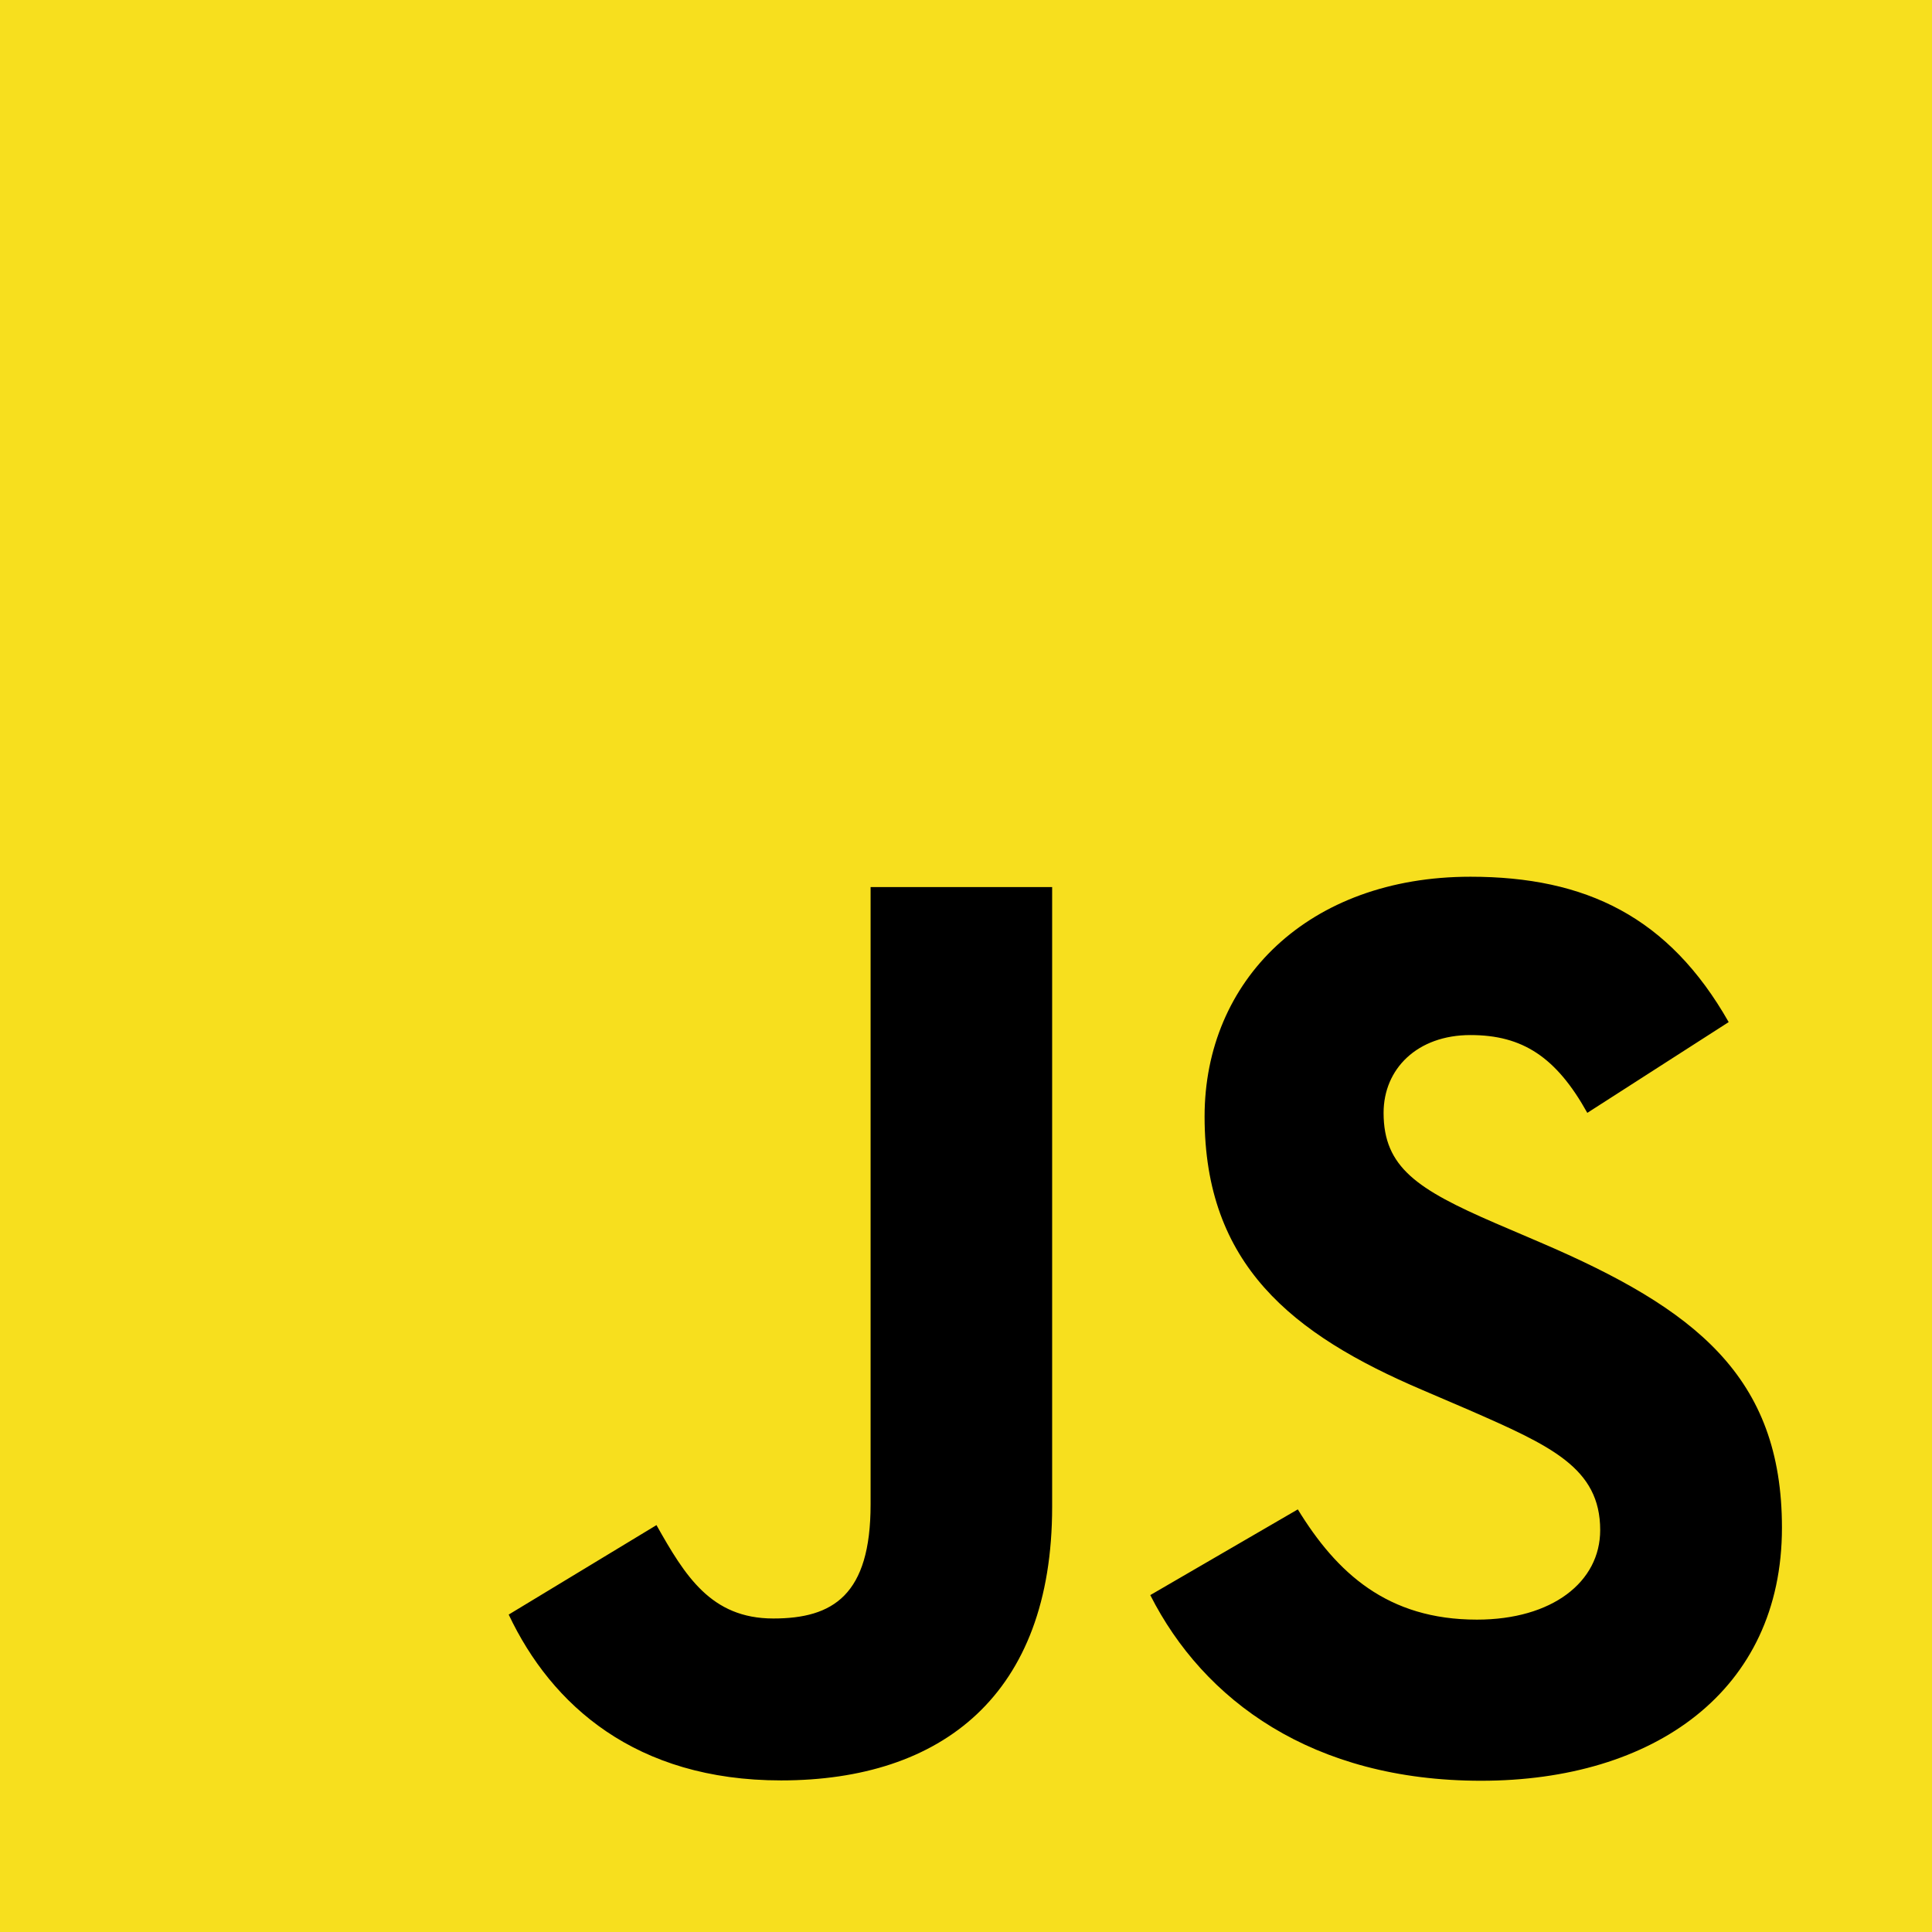
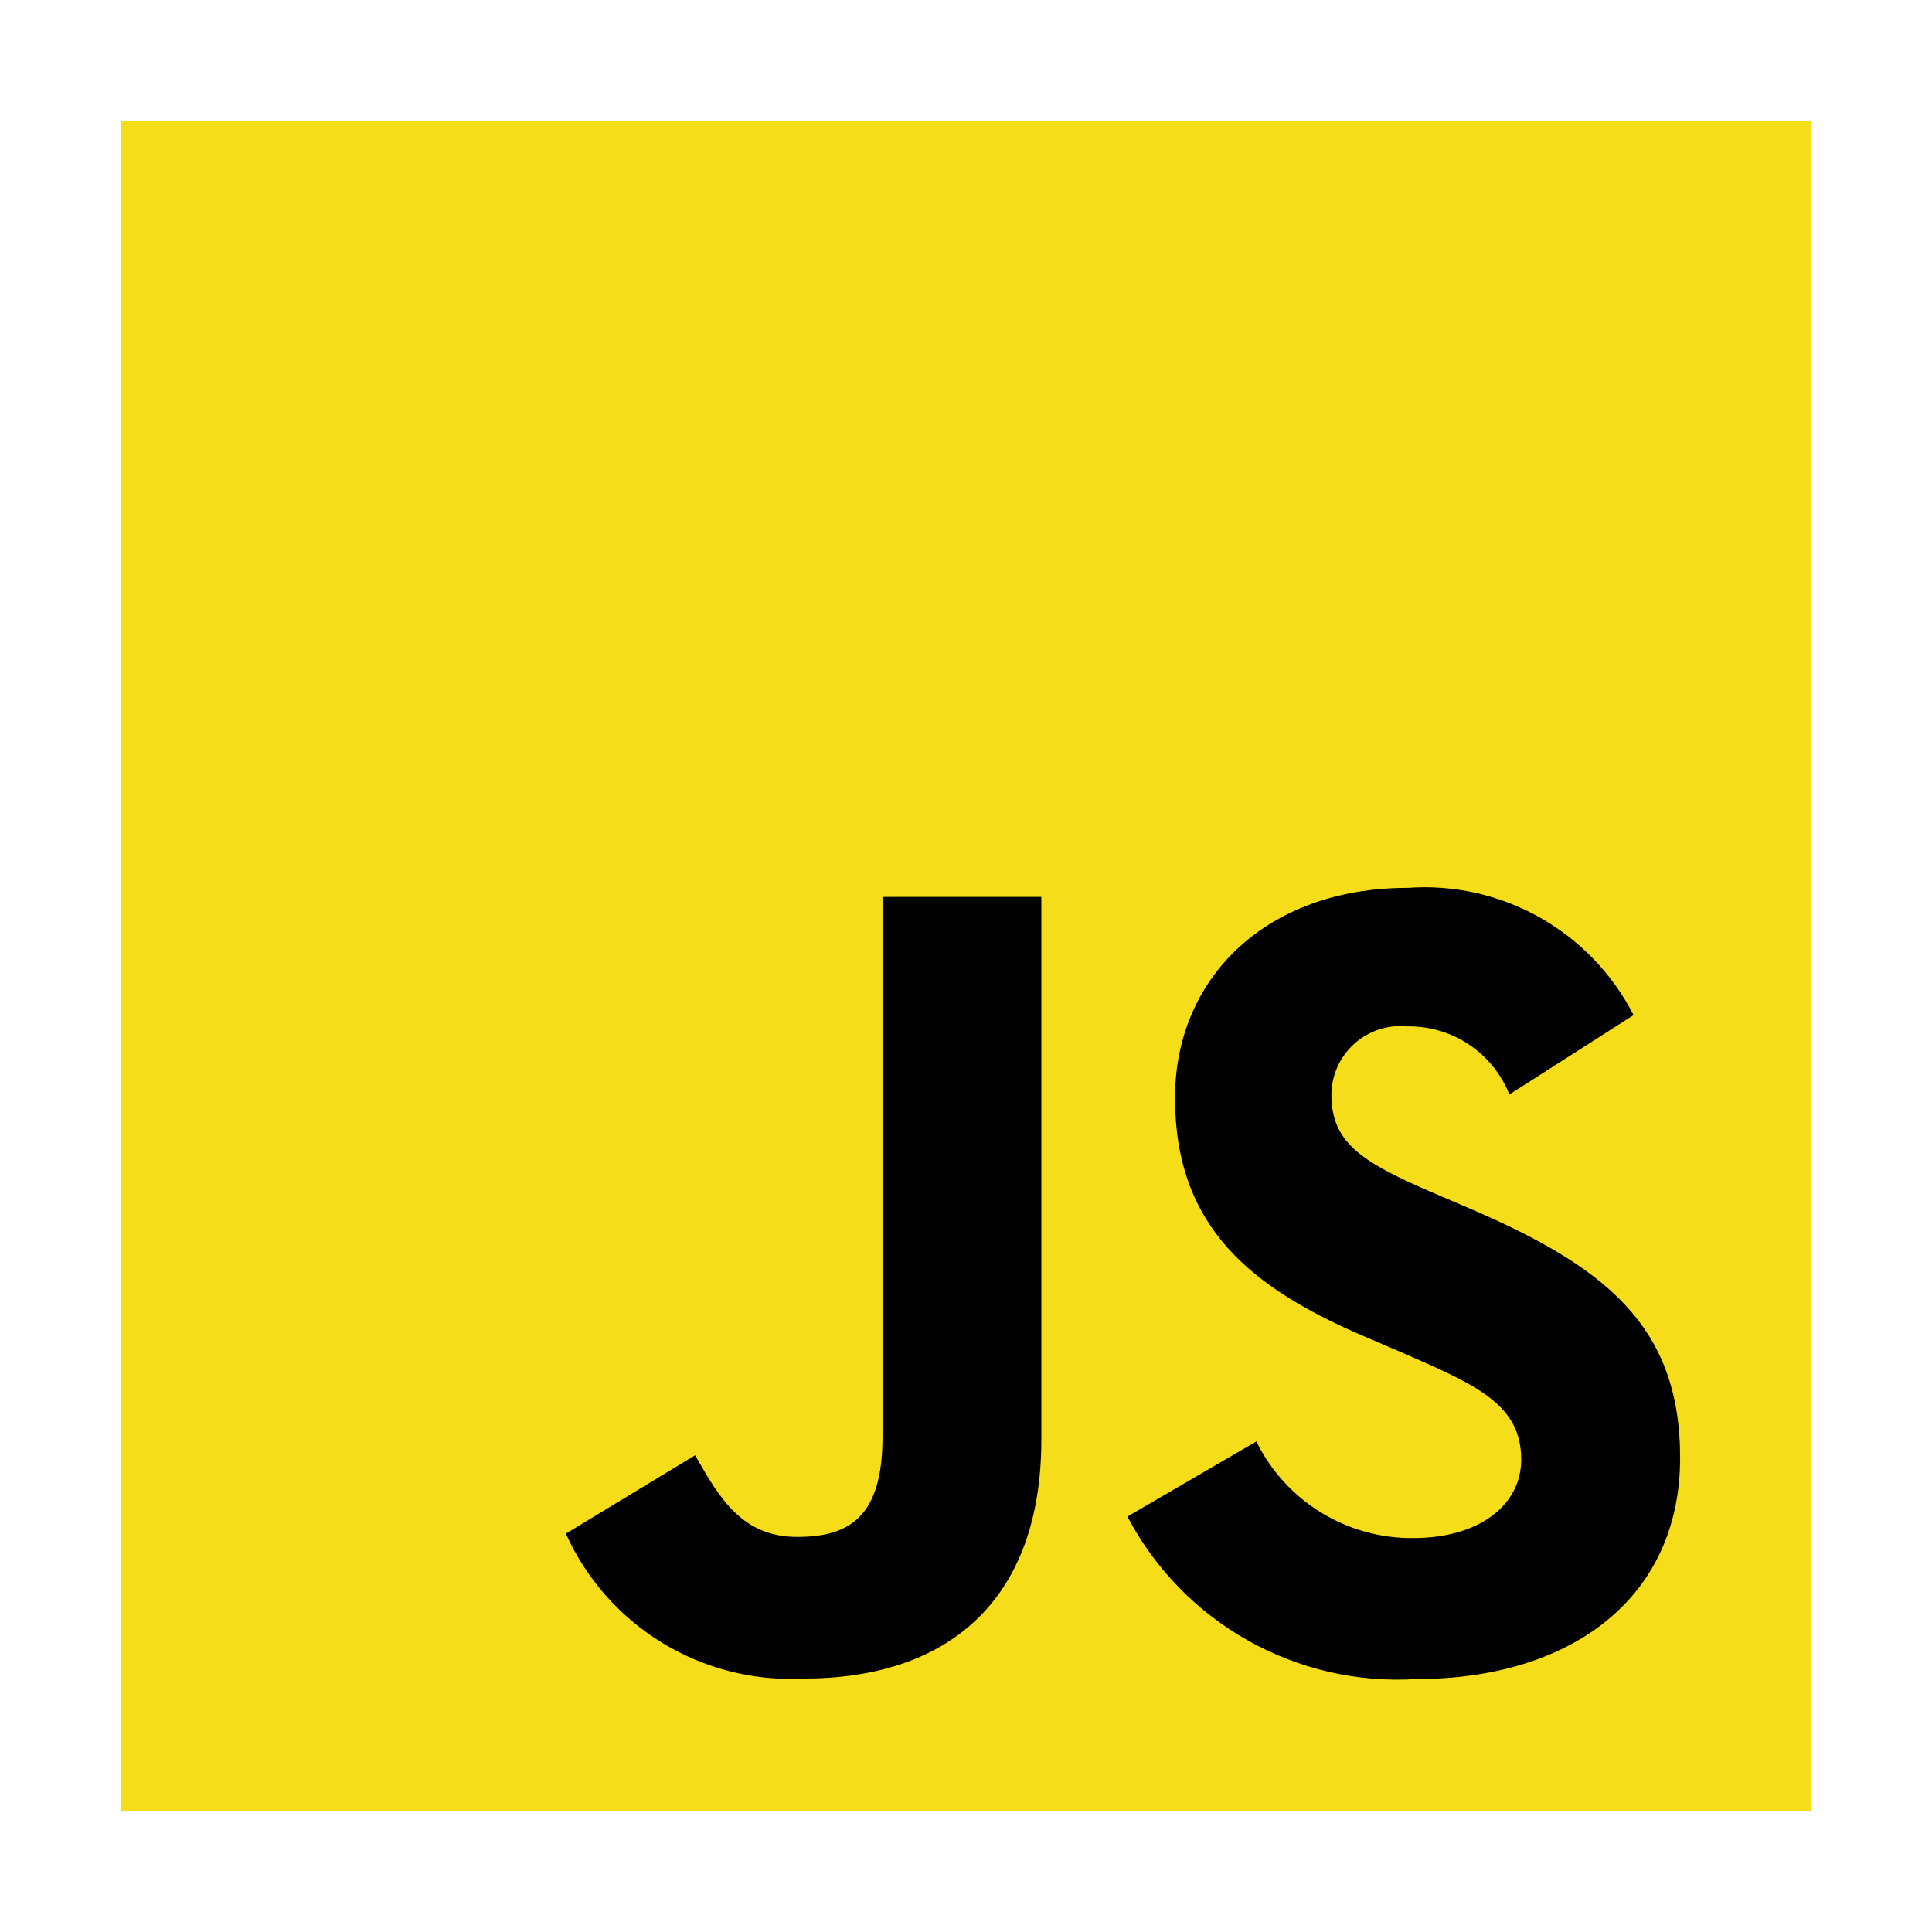
- <svg xmlns="http://www.w3.org/2000/svg" viewBox="0 0 630 630">
-   <rect width="630" height="630" fill="#f7df1e" />
-   <path d="m423.2 492.19c12.69 20.72 29.2 35.95 58.4 35.95 24.53 0 40.2-12.26 40.2-29.2 0-20.3-16.1-27.49-43.1-39.3l-14.8-6.35c-42.72-18.2-71.1-41-71.1-89.2 0-44.4 33.83-78.2 86.7-78.2 37.64 0 64.7 13.1 84.2 47.4l-46.1 29.6c-10.15-18.2-21.1-25.37-38.1-25.37-17.34 0-28.33 11-28.33 25.37 0 17.76 11 24.95 36.4 35.95l14.8 6.34c50.3 21.57 78.7 43.56 78.7 93 0 53.3-41.87 82.5-98.1 82.5-54.98 0-90.5-26.2-107.88-60.54zm-209.13 5.13c9.3 16.5 17.76 30.45 38.1 30.45 19.45 0 31.72-7.61 31.72-37.2v-201.3h59.2v202.1c0 61.3-35.94 89.2-88.4 89.2-47.4 0-74.85-24.53-88.81-54.075z" />
+ <svg xmlns="http://www.w3.org/2000/svg" width="32px" height="32px" viewBox="0 0 32 32">
+   <rect x="2" y="2" width="28" height="28" style="fill:#f5de19" />
+   <path d="M20.809,23.875a2.866,2.866,0,0,0,2.6,1.6c1.09,0,1.787-.545,1.787-1.3,0-.9-.716-1.222-1.916-1.747l-.658-.282c-1.9-.809-3.16-1.822-3.16-3.964,0-1.973,1.5-3.476,3.853-3.476a3.889,3.889,0,0,1,3.742,2.107L25,18.128A1.789,1.789,0,0,0,23.311,17a1.145,1.145,0,0,0-1.259,1.128c0,.789.489,1.109,1.618,1.6l.658.282c2.236.959,3.5,1.936,3.5,4.133,0,2.369-1.861,3.667-4.36,3.667a5.055,5.055,0,0,1-4.795-2.691Zm-9.295.228c.413.733.789,1.353,1.693,1.353.864,0,1.41-.338,1.41-1.653V14.856h2.631v8.982c0,2.724-1.6,3.964-3.929,3.964a4.085,4.085,0,0,1-3.947-2.4Z" />
</svg>
